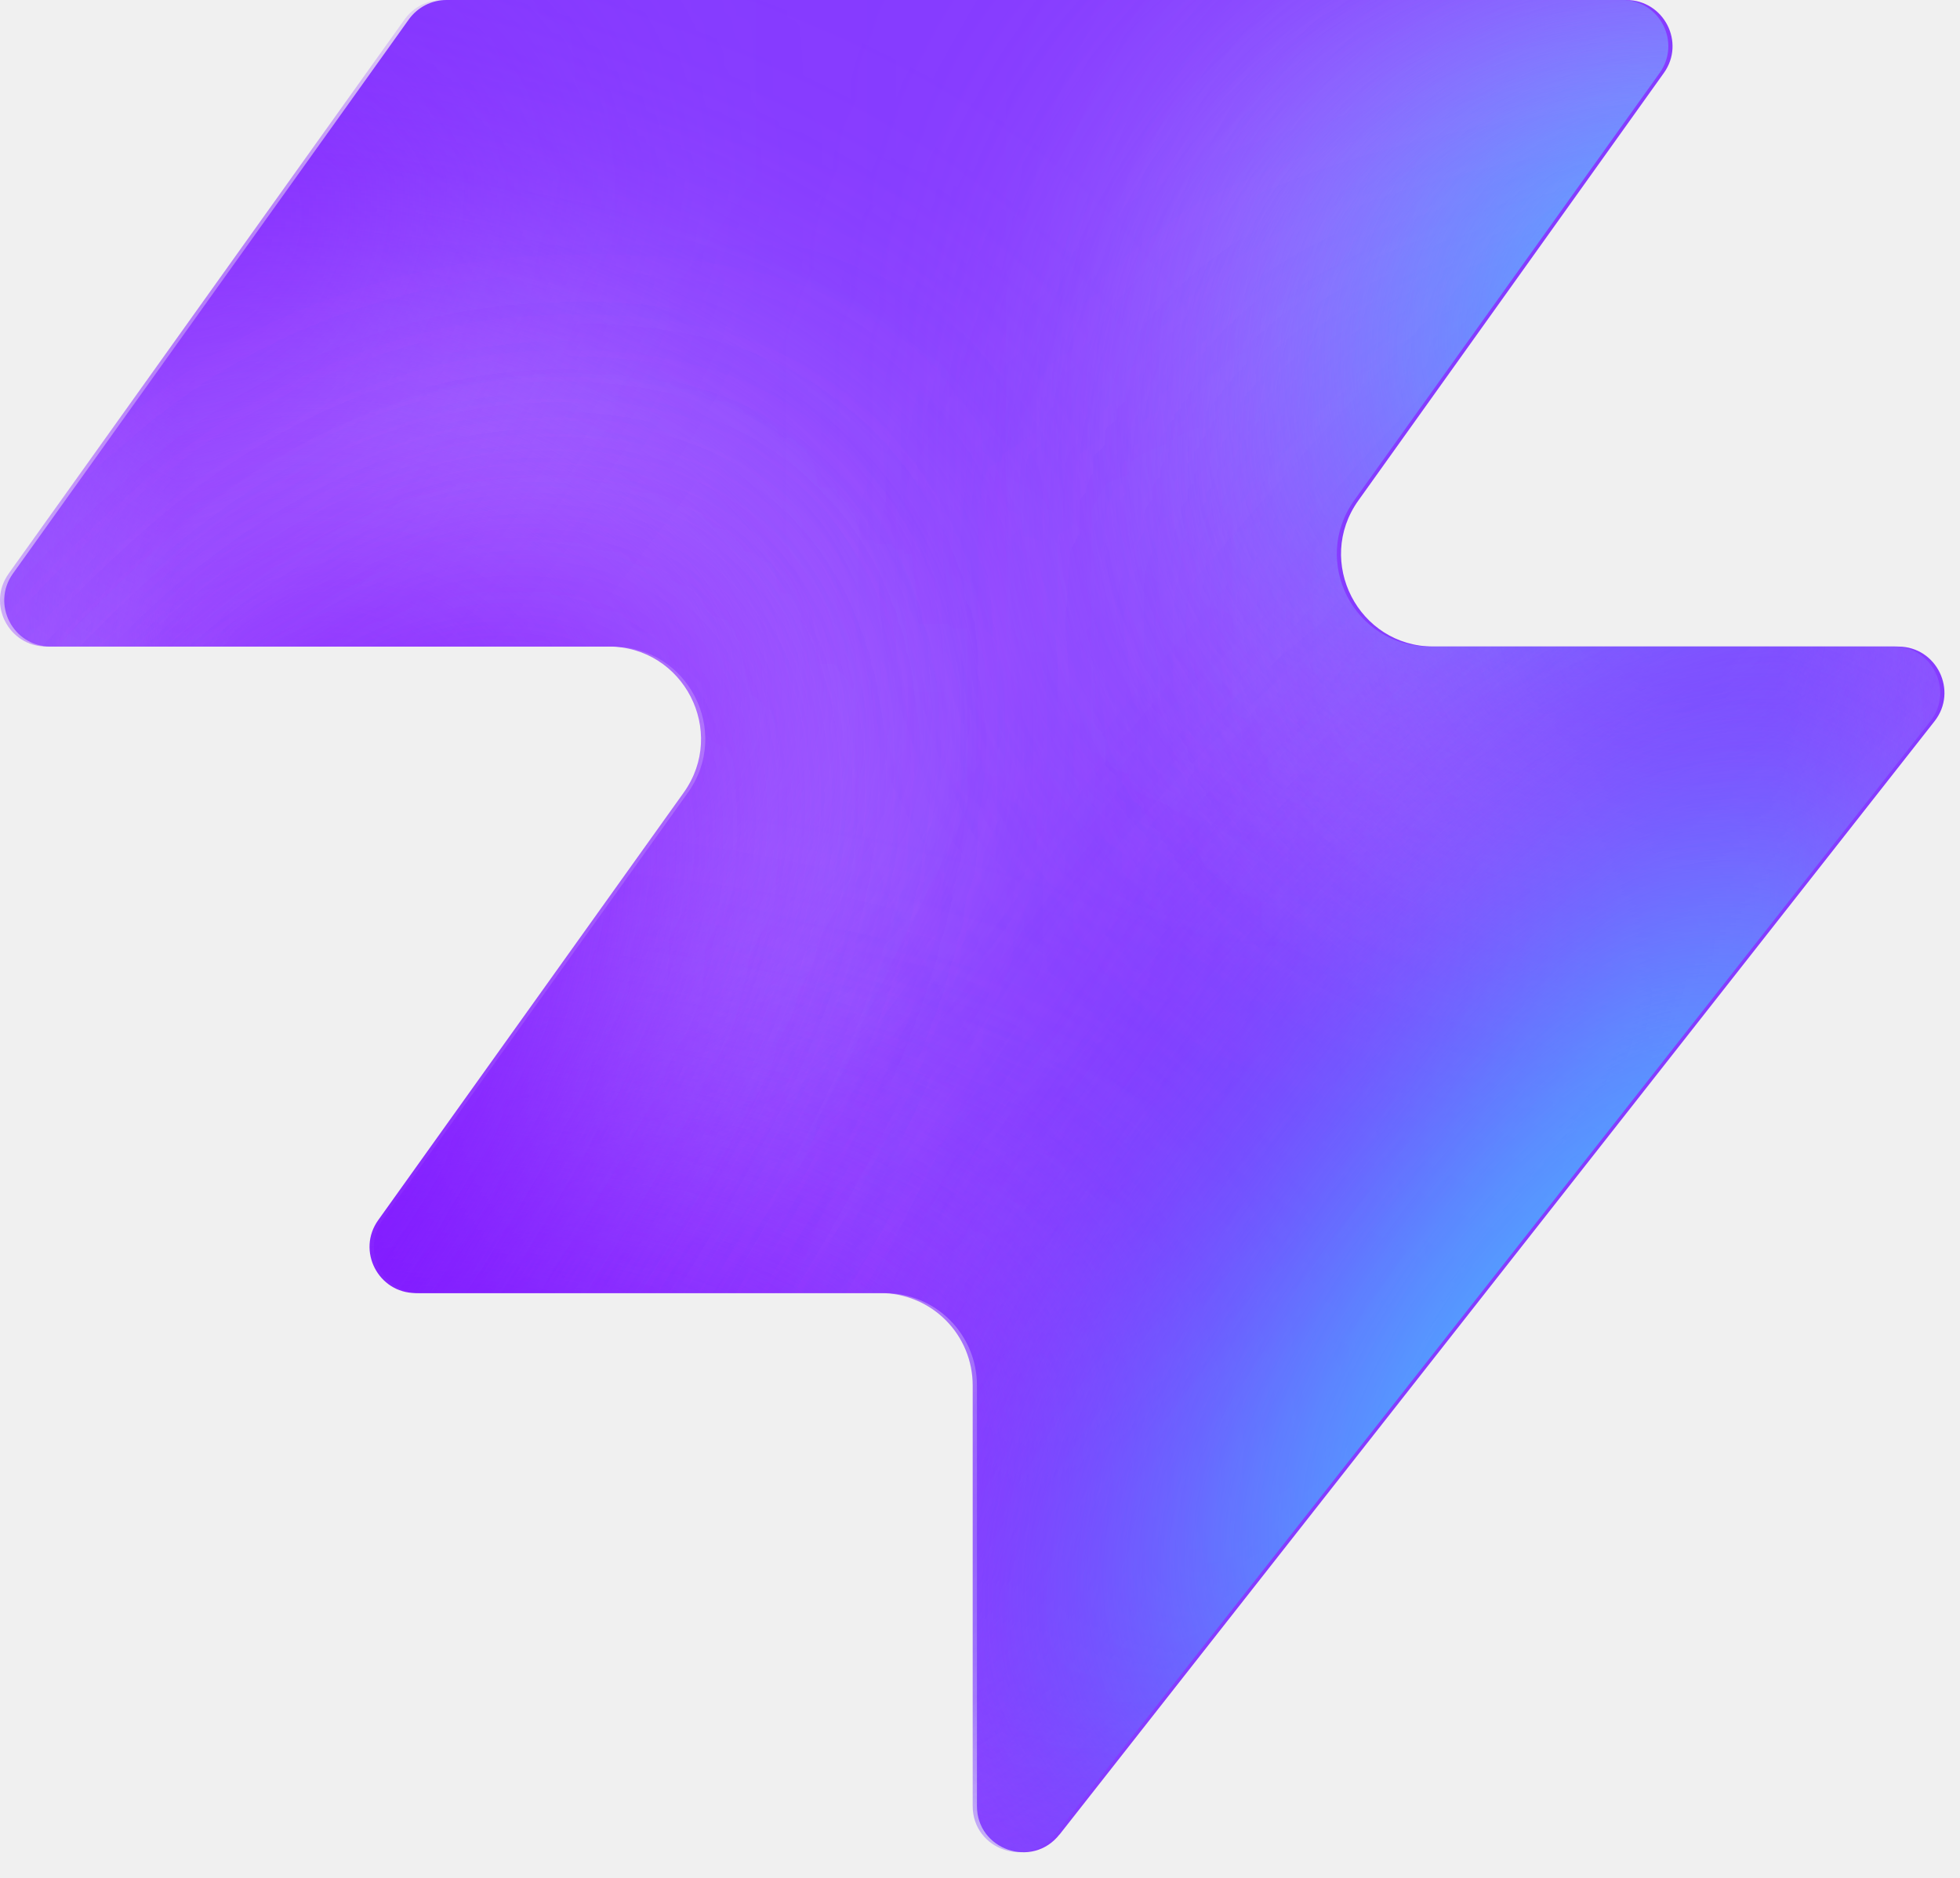
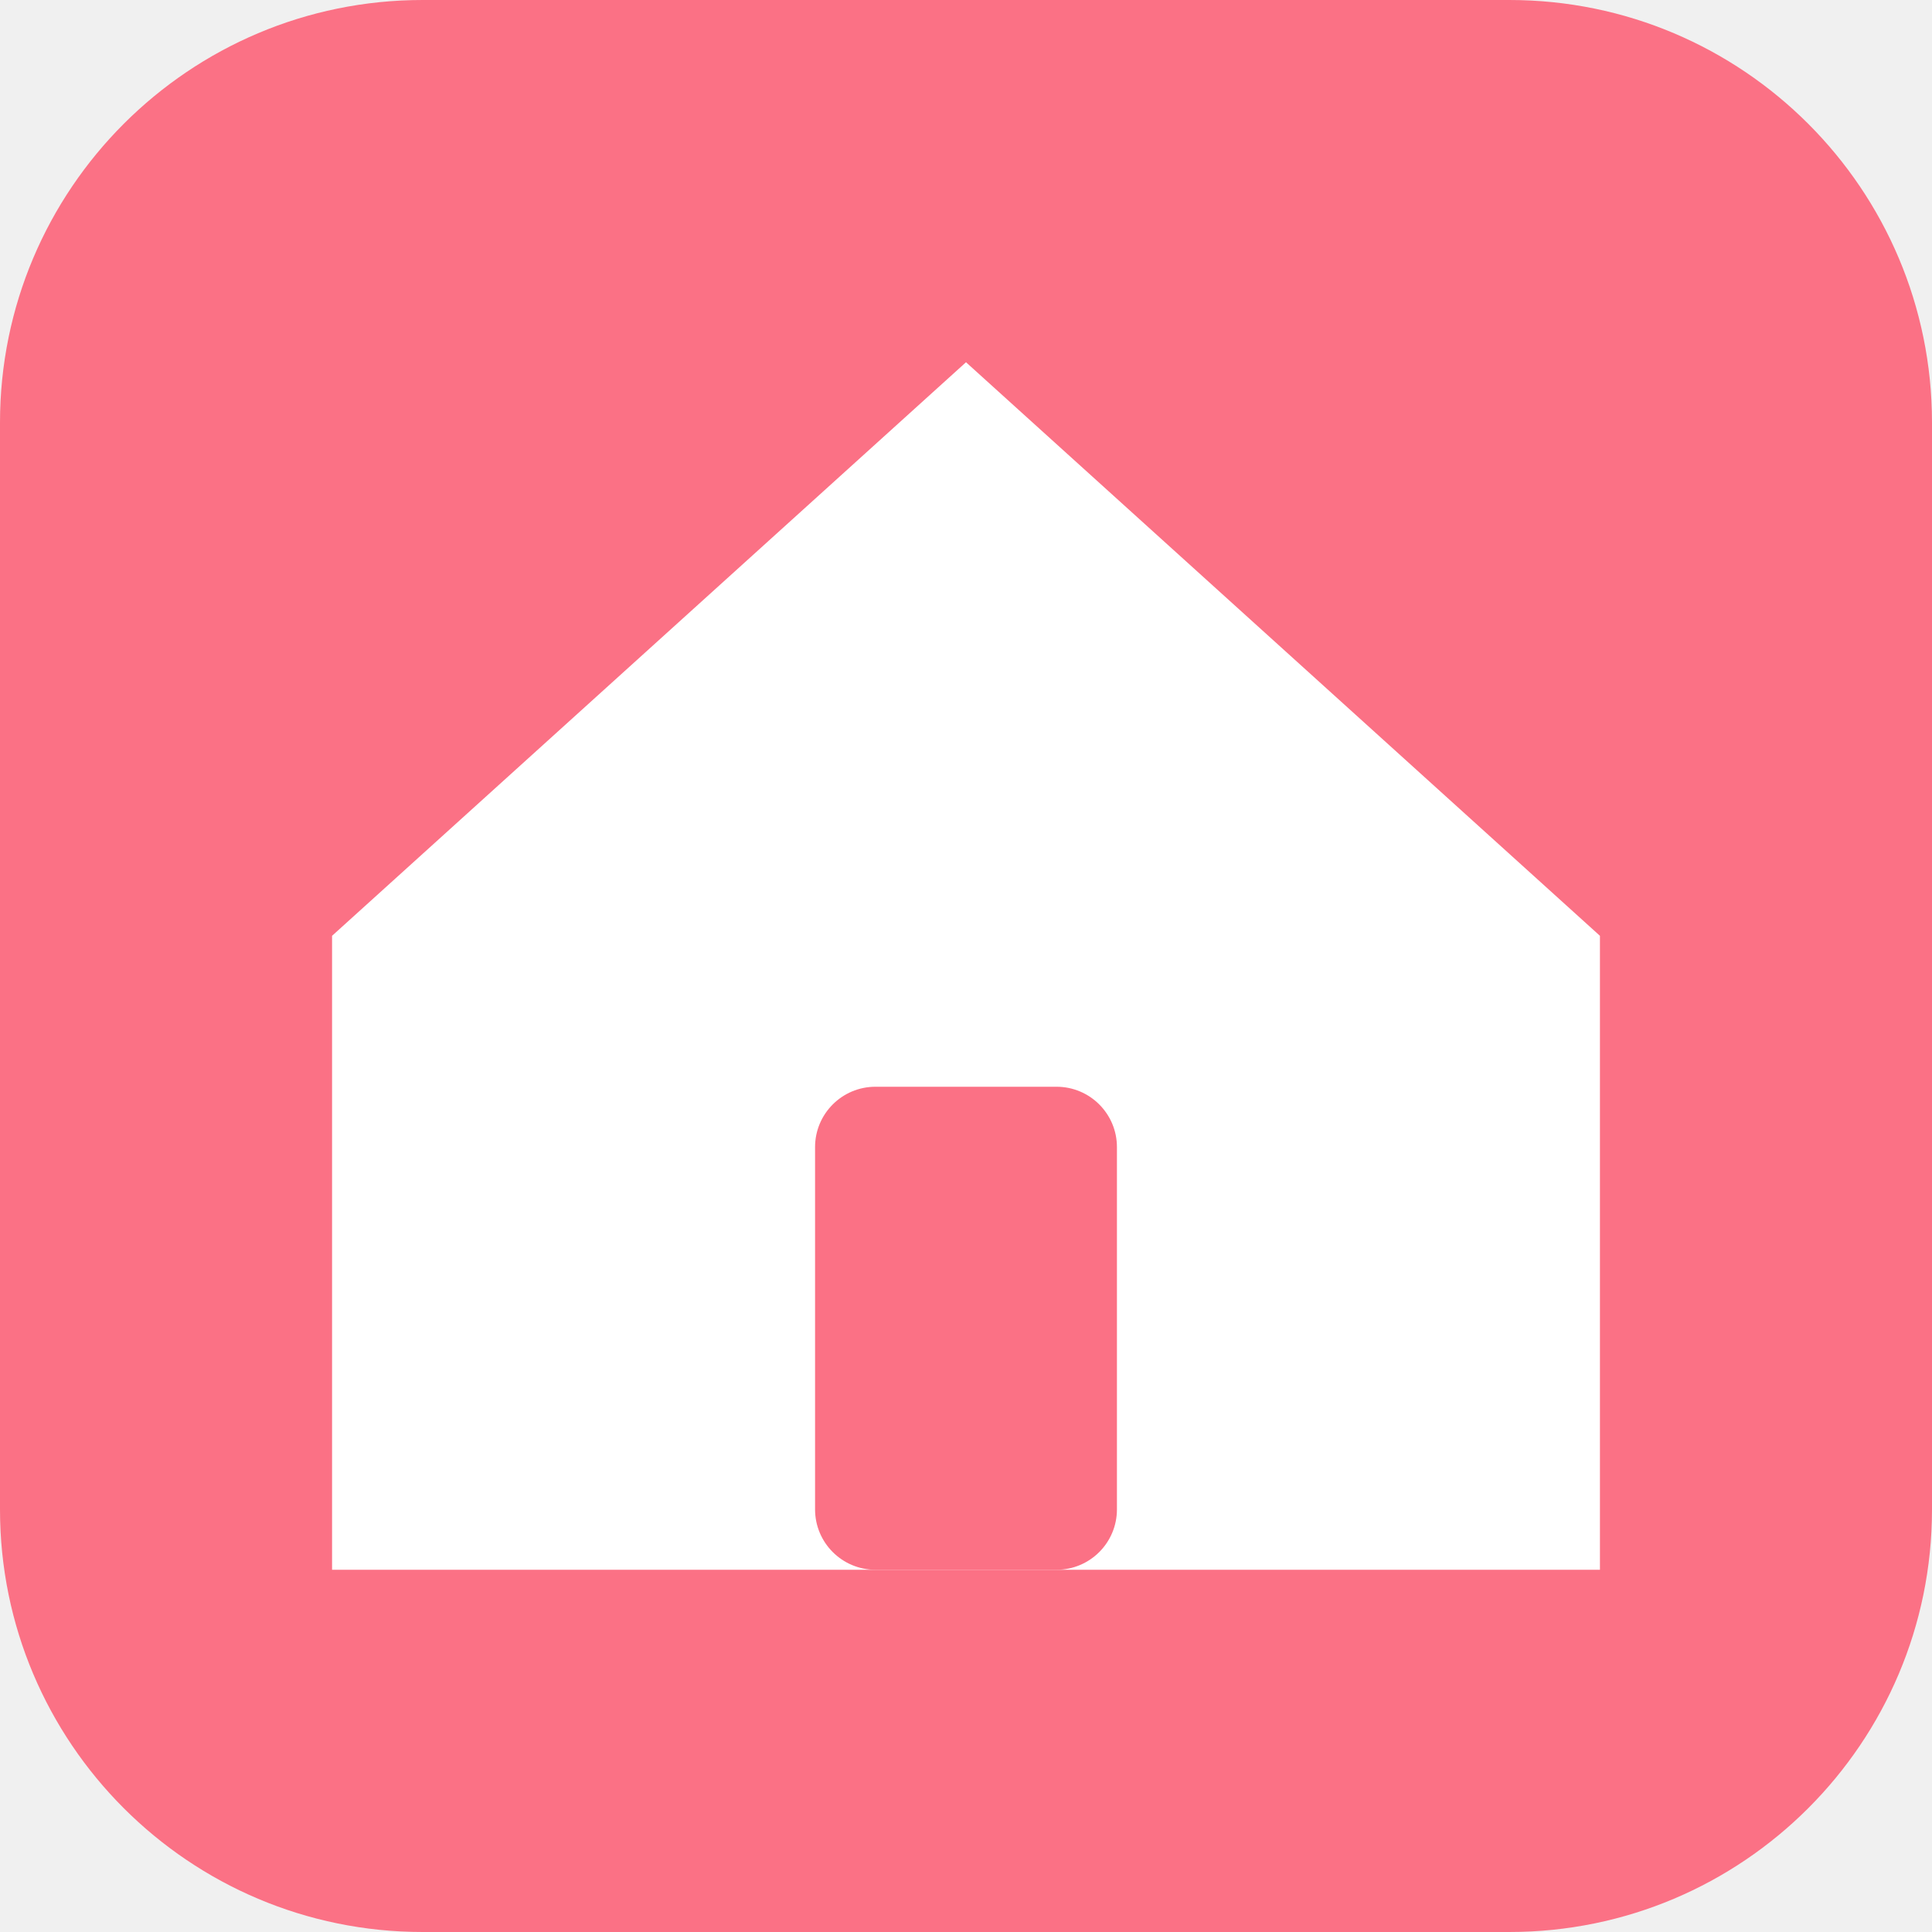
- <svg xmlns="http://www.w3.org/2000/svg" width="48" height="46" fill="none" viewBox="0 0 48 46">
-   <path fill="#863bff" d="M25.946 44.938c-.664.845-2.021.375-2.021-.698V33.937a2.26 2.26 0 0 0-2.262-2.262H10.287c-.92 0-1.456-1.04-.92-1.788l7.48-10.471c1.07-1.497 0-3.578-1.842-3.578H1.237c-.92 0-1.456-1.04-.92-1.788L10.013.474c.214-.297.556-.474.92-.474h28.894c.92 0 1.456 1.04.92 1.788l-7.48 10.471c-1.07 1.498 0 3.579 1.842 3.579h11.377c.943 0 1.473 1.088.89 1.83L25.947 44.94z" style="fill:#863bff;fill:color(display-p3 .525 .23 1);fill-opacity:1" />
-   <mask id="a" width="48" height="46" x="0" y="0" maskUnits="userSpaceOnUse" style="mask-type:alpha">
-     <path fill="#000" d="M25.842 44.938c-.664.844-2.021.375-2.021-.698V33.937a2.26 2.26 0 0 0-2.262-2.262H10.183c-.92 0-1.456-1.04-.92-1.788l7.48-10.471c1.07-1.498 0-3.579-1.842-3.579H1.133c-.92 0-1.456-1.04-.92-1.787L9.91.473c.214-.297.556-.474.92-.474h28.894c.92 0 1.456 1.04.92 1.788l-7.48 10.471c-1.07 1.498 0 3.578 1.842 3.578h11.377c.943 0 1.473 1.088.89 1.832L25.843 44.94z" style="fill:#000;fill-opacity:1" />
-   </mask>
-   <g mask="url(#a)">
-     <g filter="url(#b)">
-       <ellipse cx="5.508" cy="14.704" fill="#ede6ff" rx="5.508" ry="14.704" style="fill:#ede6ff;fill:color(display-p3 .927 .903 1);fill-opacity:1" transform="matrix(.00324 1 1 -.00324 -4.47 31.516)" />
-     </g>
-     <g filter="url(#c)">
-       <ellipse cx="10.399" cy="29.851" fill="#ede6ff" rx="10.399" ry="29.851" style="fill:#ede6ff;fill:color(display-p3 .927 .903 1);fill-opacity:1" transform="matrix(.00324 1 1 -.00324 -39.328 7.883)" />
-     </g>
-     <g filter="url(#d)">
-       <ellipse cx="5.508" cy="30.487" fill="#7e14ff" rx="5.508" ry="30.487" style="fill:#7e14ff;fill:color(display-p3 .492 .077 1);fill-opacity:1" transform="rotate(89.814 -25.913 -14.639)scale(1 -1)" />
-     </g>
-     <g filter="url(#e)">
-       <ellipse cx="5.508" cy="30.599" fill="#7e14ff" rx="5.508" ry="30.599" style="fill:#7e14ff;fill:color(display-p3 .492 .077 1);fill-opacity:1" transform="rotate(89.814 -32.644 -3.334)scale(1 -1)" />
-     </g>
-     <g filter="url(#f)">
-       <ellipse cx="5.508" cy="30.599" fill="#7e14ff" rx="5.508" ry="30.599" style="fill:#7e14ff;fill:color(display-p3 .492 .077 1);fill-opacity:1" transform="matrix(.00324 1 1 -.00324 -34.34 30.47)" />
-     </g>
-     <g filter="url(#g)">
-       <ellipse cx="14.072" cy="22.078" fill="#ede6ff" rx="14.072" ry="22.078" style="fill:#ede6ff;fill:color(display-p3 .927 .903 1);fill-opacity:1" transform="rotate(93.35 24.506 48.493)scale(-1 1)" />
-     </g>
-     <g filter="url(#h)">
-       <ellipse cx="3.47" cy="21.501" fill="#7e14ff" rx="3.47" ry="21.501" style="fill:#7e14ff;fill:color(display-p3 .492 .077 1);fill-opacity:1" transform="rotate(89.009 28.708 47.59)scale(-1 1)" />
-     </g>
-     <g filter="url(#i)">
-       <ellipse cx="3.47" cy="21.501" fill="#7e14ff" rx="3.47" ry="21.501" style="fill:#7e14ff;fill:color(display-p3 .492 .077 1);fill-opacity:1" transform="rotate(89.009 28.708 47.59)scale(-1 1)" />
-     </g>
-     <g filter="url(#j)">
-       <ellipse cx=".387" cy="8.972" fill="#7e14ff" rx="4.407" ry="29.108" style="fill:#7e14ff;fill:color(display-p3 .492 .077 1);fill-opacity:1" transform="rotate(39.51 .387 8.972)" />
-     </g>
-     <g filter="url(#k)">
-       <ellipse cx="47.523" cy="-6.092" fill="#7e14ff" rx="4.407" ry="29.108" style="fill:#7e14ff;fill:color(display-p3 .492 .077 1);fill-opacity:1" transform="rotate(37.892 47.523 -6.092)" />
-     </g>
-     <g filter="url(#l)">
-       <ellipse cx="41.412" cy="6.333" fill="#47bfff" rx="5.971" ry="9.665" style="fill:#47bfff;fill:color(display-p3 .28 .748 1);fill-opacity:1" transform="rotate(37.892 41.412 6.333)" />
-     </g>
-     <g filter="url(#m)">
-       <ellipse cx="-1.879" cy="38.332" fill="#7e14ff" rx="4.407" ry="29.108" style="fill:#7e14ff;fill:color(display-p3 .492 .077 1);fill-opacity:1" transform="rotate(37.892 -1.88 38.332)" />
-     </g>
-     <g filter="url(#n)">
-       <ellipse cx="-1.879" cy="38.332" fill="#7e14ff" rx="4.407" ry="29.108" style="fill:#7e14ff;fill:color(display-p3 .492 .077 1);fill-opacity:1" transform="rotate(37.892 -1.88 38.332)" />
-     </g>
-     <g filter="url(#o)">
-       <ellipse cx="35.651" cy="29.907" fill="#7e14ff" rx="4.407" ry="29.108" style="fill:#7e14ff;fill:color(display-p3 .492 .077 1);fill-opacity:1" transform="rotate(37.892 35.651 29.907)" />
-     </g>
-     <g filter="url(#p)">
-       <ellipse cx="38.418" cy="32.4" fill="#47bfff" rx="5.971" ry="15.297" style="fill:#47bfff;fill:color(display-p3 .28 .748 1);fill-opacity:1" transform="rotate(37.892 38.418 32.4)" />
-     </g>
-   </g>
-   <defs>
-     <filter id="b" width="60.045" height="41.654" x="-19.77" y="16.149" color-interpolation-filters="sRGB" filterUnits="userSpaceOnUse">
-       <feFlood flood-opacity="0" result="BackgroundImageFix" />
-       <feBlend in="SourceGraphic" in2="BackgroundImageFix" result="shape" />
-       <feGaussianBlur result="effect1_foregroundBlur_2002_17158" stdDeviation="7.659" />
-     </filter>
-     <filter id="c" width="90.34" height="51.437" x="-54.613" y="-7.533" color-interpolation-filters="sRGB" filterUnits="userSpaceOnUse">
-       <feFlood flood-opacity="0" result="BackgroundImageFix" />
-       <feBlend in="SourceGraphic" in2="BackgroundImageFix" result="shape" />
-       <feGaussianBlur result="effect1_foregroundBlur_2002_17158" stdDeviation="7.659" />
-     </filter>
-     <filter id="d" width="79.355" height="29.4" x="-49.64" y="2.03" color-interpolation-filters="sRGB" filterUnits="userSpaceOnUse">
-       <feFlood flood-opacity="0" result="BackgroundImageFix" />
-       <feBlend in="SourceGraphic" in2="BackgroundImageFix" result="shape" />
-       <feGaussianBlur result="effect1_foregroundBlur_2002_17158" stdDeviation="4.596" />
-     </filter>
-     <filter id="e" width="79.579" height="29.4" x="-45.045" y="20.029" color-interpolation-filters="sRGB" filterUnits="userSpaceOnUse">
-       <feFlood flood-opacity="0" result="BackgroundImageFix" />
-       <feBlend in="SourceGraphic" in2="BackgroundImageFix" result="shape" />
-       <feGaussianBlur result="effect1_foregroundBlur_2002_17158" stdDeviation="4.596" />
-     </filter>
-     <filter id="f" width="79.579" height="29.4" x="-43.513" y="21.178" color-interpolation-filters="sRGB" filterUnits="userSpaceOnUse">
-       <feFlood flood-opacity="0" result="BackgroundImageFix" />
-       <feBlend in="SourceGraphic" in2="BackgroundImageFix" result="shape" />
-       <feGaussianBlur result="effect1_foregroundBlur_2002_17158" stdDeviation="4.596" />
-     </filter>
-     <filter id="g" width="74.749" height="58.852" x="15.756" y="-17.901" color-interpolation-filters="sRGB" filterUnits="userSpaceOnUse">
-       <feFlood flood-opacity="0" result="BackgroundImageFix" />
-       <feBlend in="SourceGraphic" in2="BackgroundImageFix" result="shape" />
-       <feGaussianBlur result="effect1_foregroundBlur_2002_17158" stdDeviation="7.659" />
-     </filter>
-     <filter id="h" width="61.377" height="25.362" x="23.548" y="2.284" color-interpolation-filters="sRGB" filterUnits="userSpaceOnUse">
-       <feFlood flood-opacity="0" result="BackgroundImageFix" />
-       <feBlend in="SourceGraphic" in2="BackgroundImageFix" result="shape" />
-       <feGaussianBlur result="effect1_foregroundBlur_2002_17158" stdDeviation="4.596" />
-     </filter>
-     <filter id="i" width="61.377" height="25.362" x="23.548" y="2.284" color-interpolation-filters="sRGB" filterUnits="userSpaceOnUse">
-       <feFlood flood-opacity="0" result="BackgroundImageFix" />
-       <feBlend in="SourceGraphic" in2="BackgroundImageFix" result="shape" />
-       <feGaussianBlur result="effect1_foregroundBlur_2002_17158" stdDeviation="4.596" />
-     </filter>
-     <filter id="j" width="56.045" height="63.649" x="-27.636" y="-22.853" color-interpolation-filters="sRGB" filterUnits="userSpaceOnUse">
-       <feFlood flood-opacity="0" result="BackgroundImageFix" />
-       <feBlend in="SourceGraphic" in2="BackgroundImageFix" result="shape" />
-       <feGaussianBlur result="effect1_foregroundBlur_2002_17158" stdDeviation="4.596" />
-     </filter>
-     <filter id="k" width="54.814" height="64.646" x="20.116" y="-38.415" color-interpolation-filters="sRGB" filterUnits="userSpaceOnUse">
-       <feFlood flood-opacity="0" result="BackgroundImageFix" />
-       <feBlend in="SourceGraphic" in2="BackgroundImageFix" result="shape" />
-       <feGaussianBlur result="effect1_foregroundBlur_2002_17158" stdDeviation="4.596" />
-     </filter>
-     <filter id="l" width="33.541" height="35.313" x="24.641" y="-11.323" color-interpolation-filters="sRGB" filterUnits="userSpaceOnUse">
-       <feFlood flood-opacity="0" result="BackgroundImageFix" />
-       <feBlend in="SourceGraphic" in2="BackgroundImageFix" result="shape" />
-       <feGaussianBlur result="effect1_foregroundBlur_2002_17158" stdDeviation="4.596" />
-     </filter>
-     <filter id="m" width="54.814" height="64.646" x="-29.286" y="6.009" color-interpolation-filters="sRGB" filterUnits="userSpaceOnUse">
-       <feFlood flood-opacity="0" result="BackgroundImageFix" />
-       <feBlend in="SourceGraphic" in2="BackgroundImageFix" result="shape" />
-       <feGaussianBlur result="effect1_foregroundBlur_2002_17158" stdDeviation="4.596" />
-     </filter>
-     <filter id="n" width="54.814" height="64.646" x="-29.286" y="6.009" color-interpolation-filters="sRGB" filterUnits="userSpaceOnUse">
-       <feFlood flood-opacity="0" result="BackgroundImageFix" />
-       <feBlend in="SourceGraphic" in2="BackgroundImageFix" result="shape" />
-       <feGaussianBlur result="effect1_foregroundBlur_2002_17158" stdDeviation="4.596" />
-     </filter>
-     <filter id="o" width="54.814" height="64.646" x="8.244" y="-2.416" color-interpolation-filters="sRGB" filterUnits="userSpaceOnUse">
-       <feFlood flood-opacity="0" result="BackgroundImageFix" />
-       <feBlend in="SourceGraphic" in2="BackgroundImageFix" result="shape" />
-       <feGaussianBlur result="effect1_foregroundBlur_2002_17158" stdDeviation="4.596" />
-     </filter>
-     <filter id="p" width="39.409" height="43.623" x="18.713" y="10.588" color-interpolation-filters="sRGB" filterUnits="userSpaceOnUse">
-       <feFlood flood-opacity="0" result="BackgroundImageFix" />
-       <feBlend in="SourceGraphic" in2="BackgroundImageFix" result="shape" />
-       <feGaussianBlur result="effect1_foregroundBlur_2002_17158" stdDeviation="4.596" />
-     </filter>
-   </defs>
+ <svg xmlns="http://www.w3.org/2000/svg" width="32" height="32" viewBox="0 0 32 32">
+   <rect width="32" height="32" rx="7" fill="#FB7185" />
+   <path d="M5.5 15.5 L16 6 L26.5 15.5 L26.5 26 L5.5 26 Z" fill="white" />
+   <rect x="13.5" y="18" width="5" height="8" rx="1" fill="#FB7185" />
</svg>
